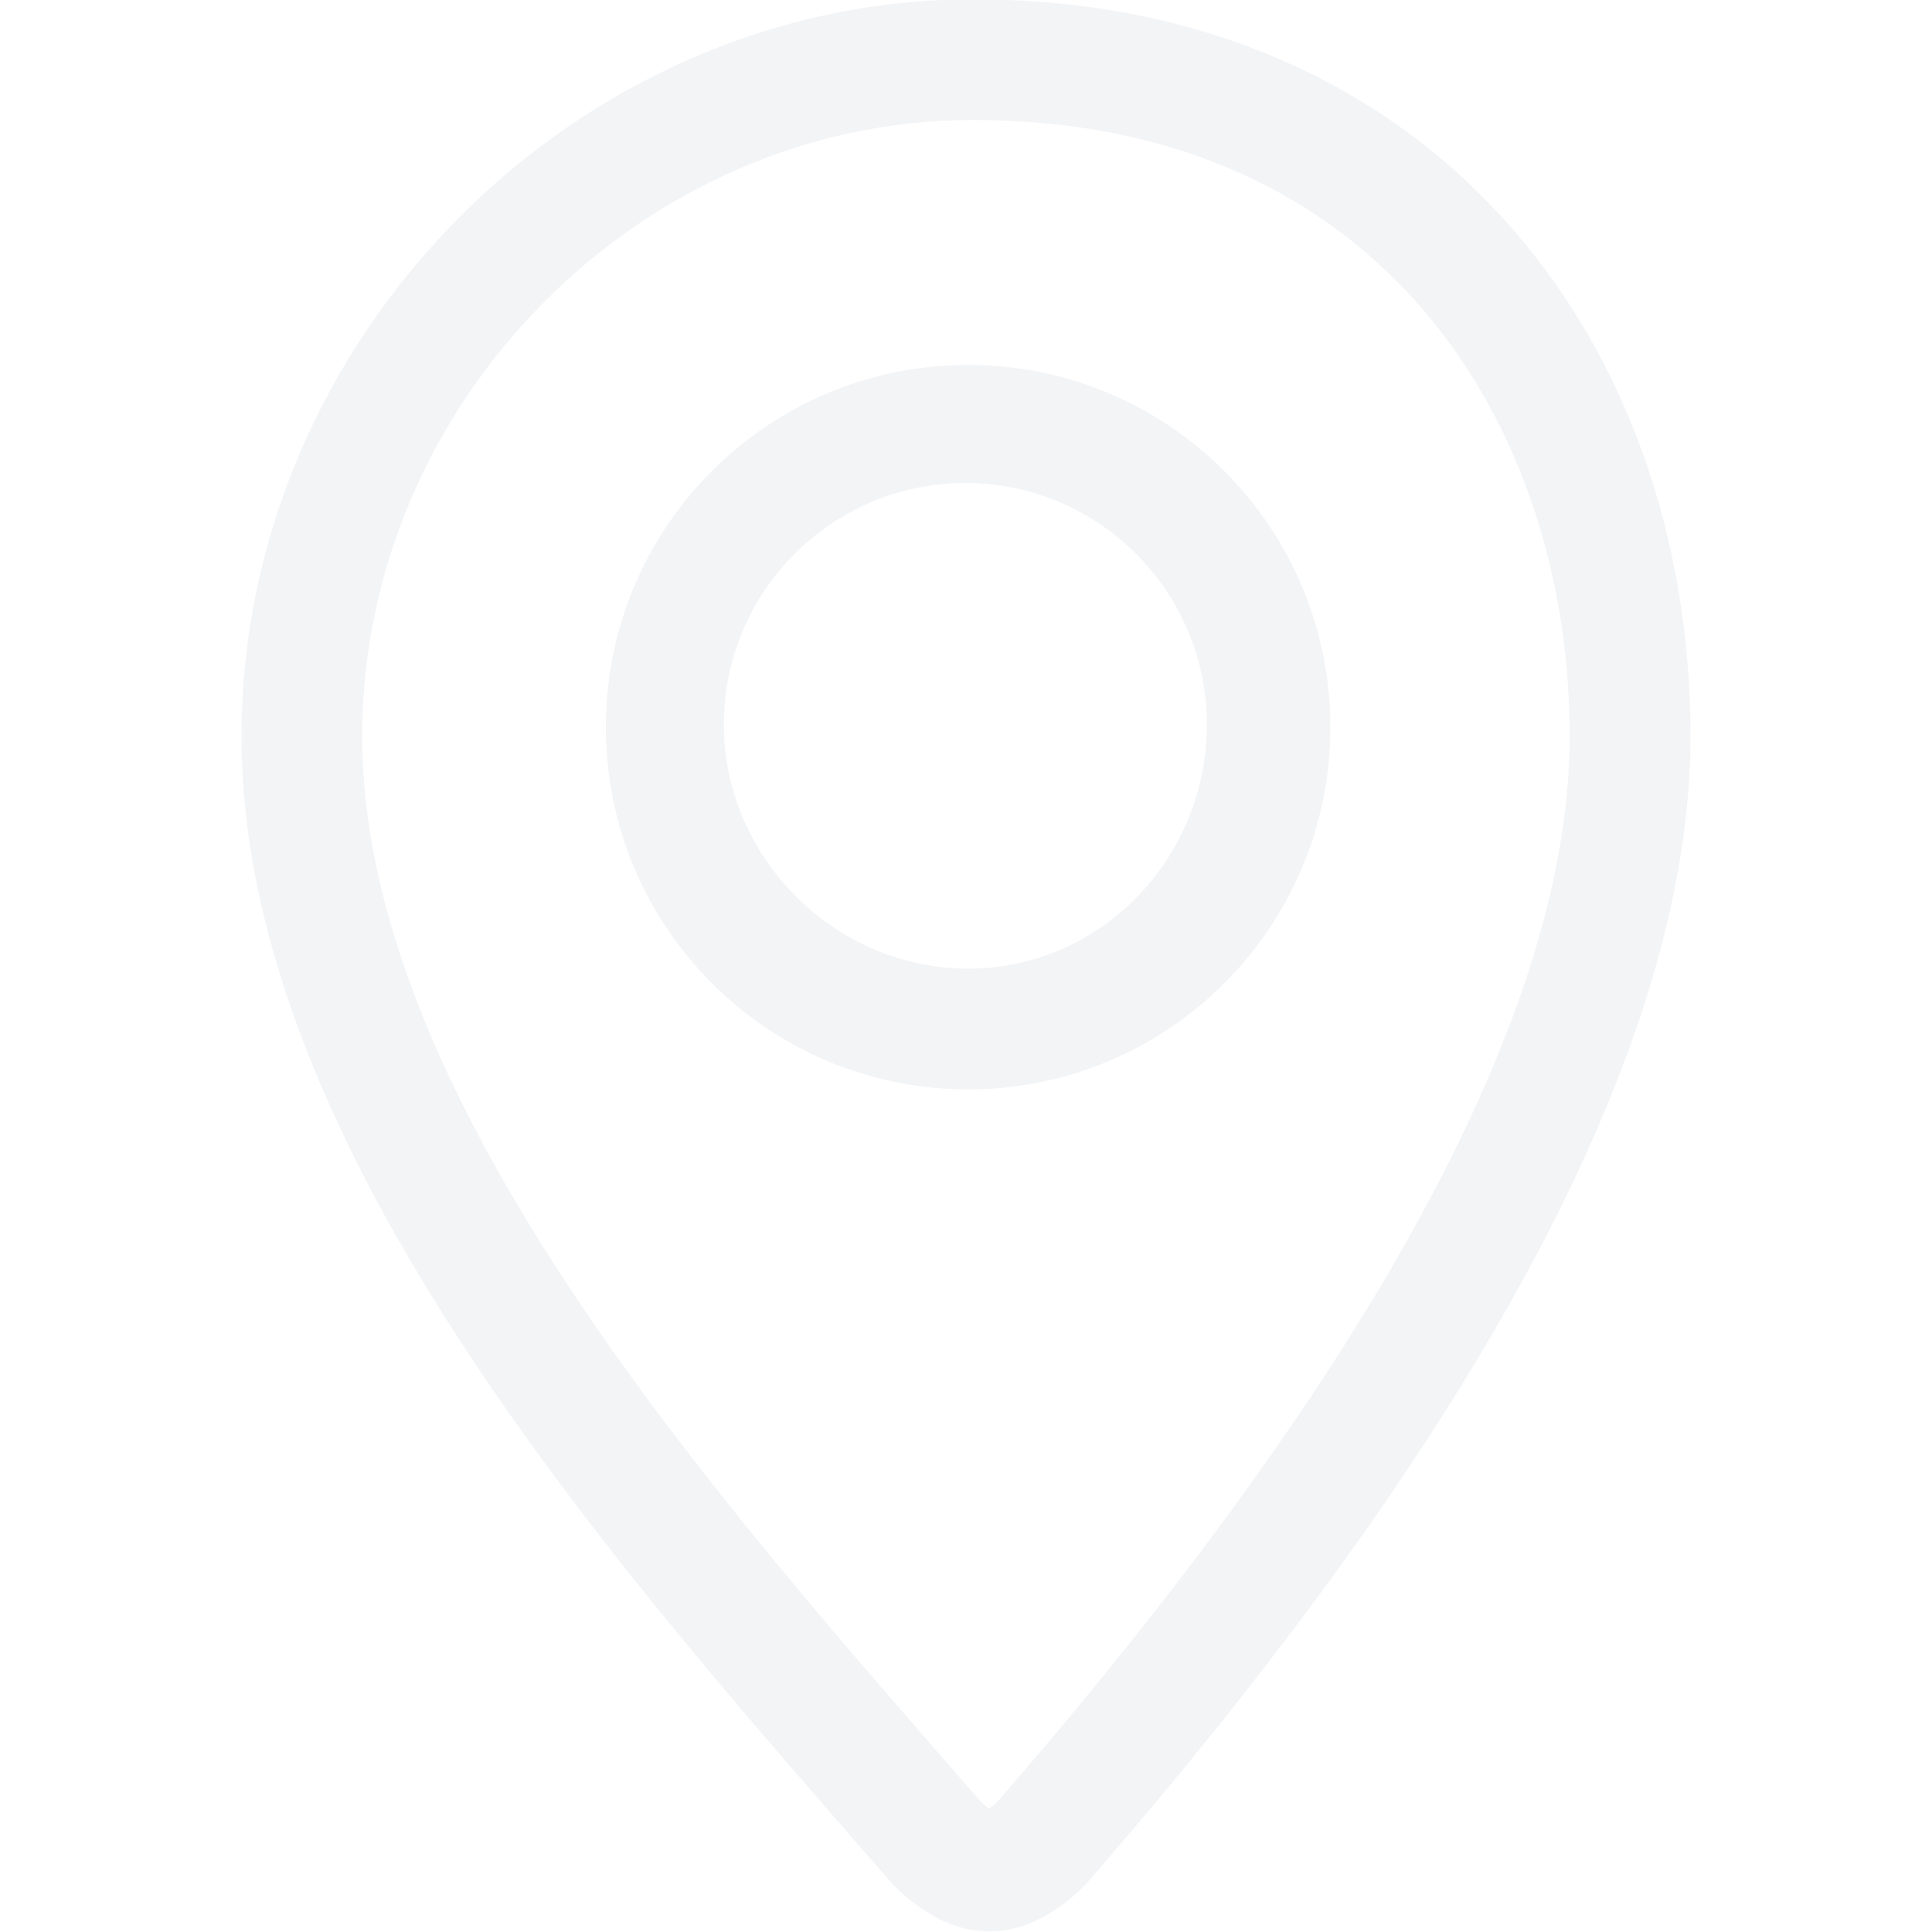
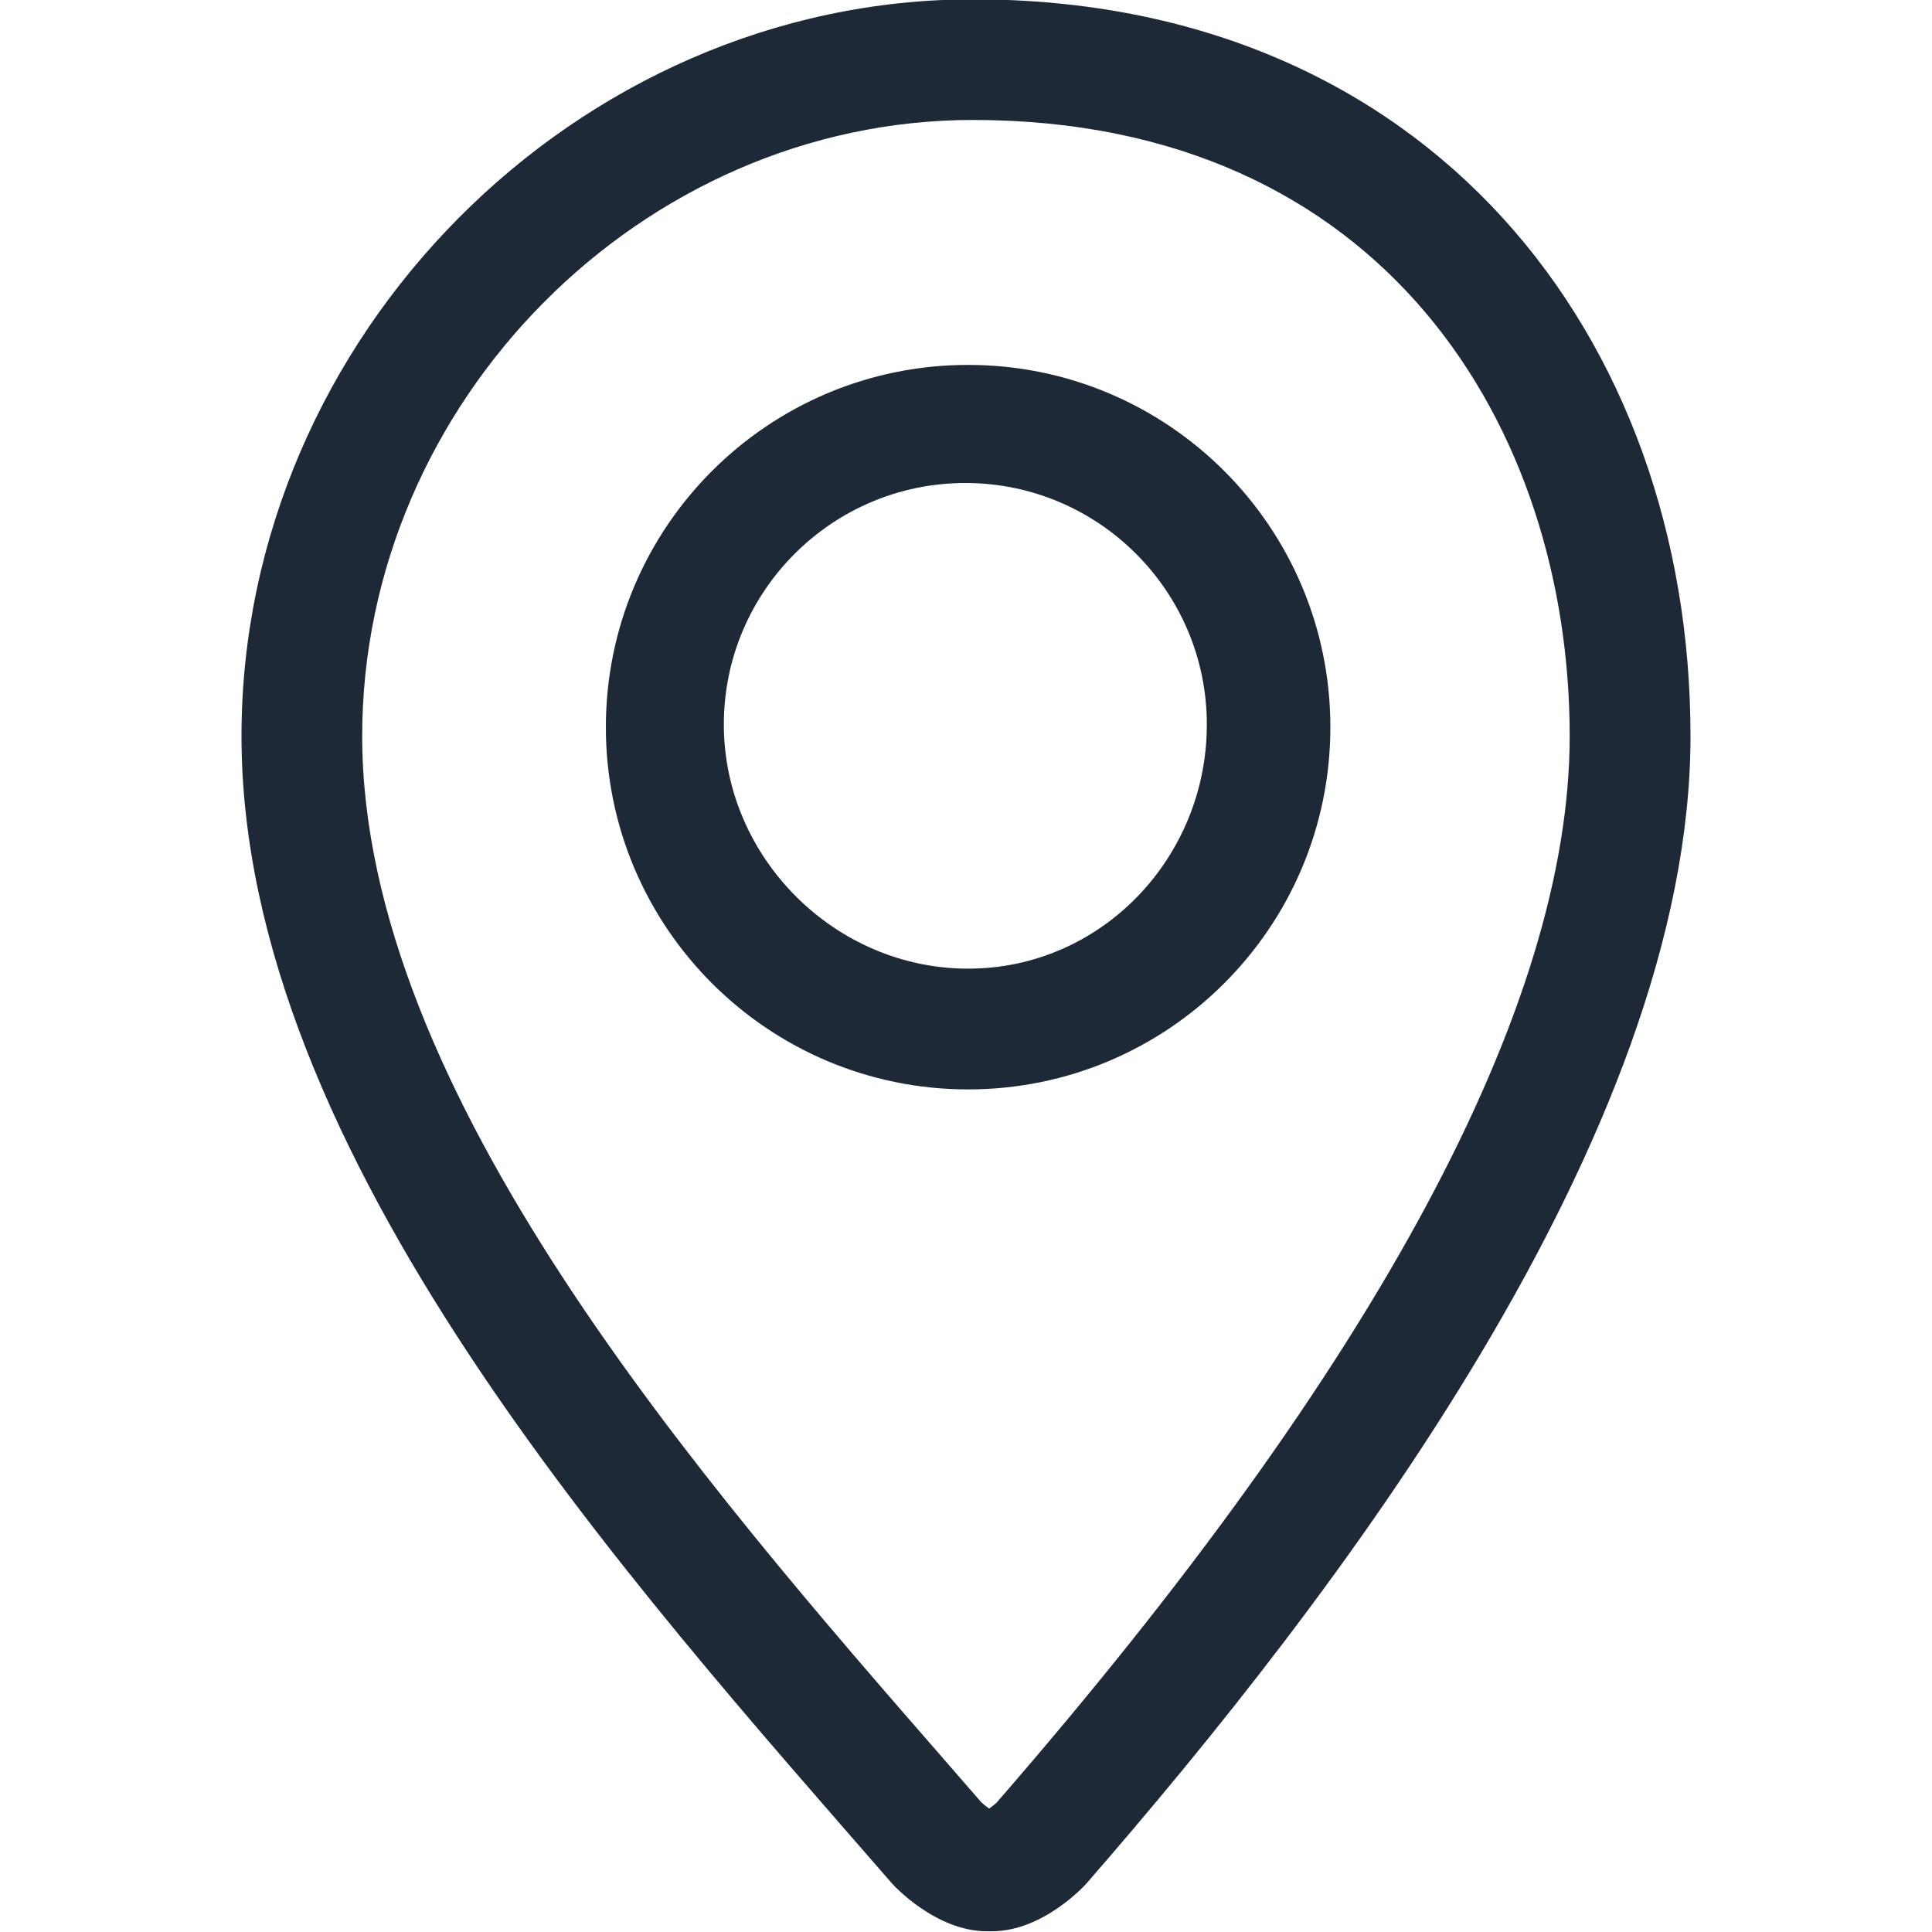
- <svg xmlns="http://www.w3.org/2000/svg" fill="#f3f4f6" width="800px" height="800px" viewBox="0 0 32 32" version="1.1">
+ <svg xmlns="http://www.w3.org/2000/svg" fill="#1e2938" width="800px" height="800px" viewBox="0 0 32 32" version="1.1">
  <path d="M16.114-0.011c-6.559 0-12.114 5.587-12.114 12.204 0 6.93 6.439 14.017 10.77 18.998 0.017 0.020 0.717 0.797 1.579 0.797h0.076c0.863 0 1.558-0.777 1.575-0.797 4.064-4.672 10-12.377 10-18.998 0-6.618-4.333-12.204-11.886-12.204zM16.515 29.849c-0.035 0.035-0.086 0.074-0.131 0.107-0.046-0.032-0.096-0.072-0.133-0.107l-0.523-0.602c-4.106-4.71-9.729-11.161-9.729-17.055 0-5.532 4.632-10.205 10.114-10.205 6.829 0 9.886 5.125 9.886 10.205 0 4.474-3.192 10.416-9.485 17.657zM16.035 6.044c-3.313 0-6 2.686-6 6s2.687 6 6 6 6-2.687 6-6-2.686-6-6-6zM16.035 16.044c-2.206 0-4.046-1.838-4.046-4.044s1.794-4 4-4c2.207 0 4 1.794 4 4 0.001 2.206-1.747 4.044-3.954 4.044z">
    </path>
</svg>
